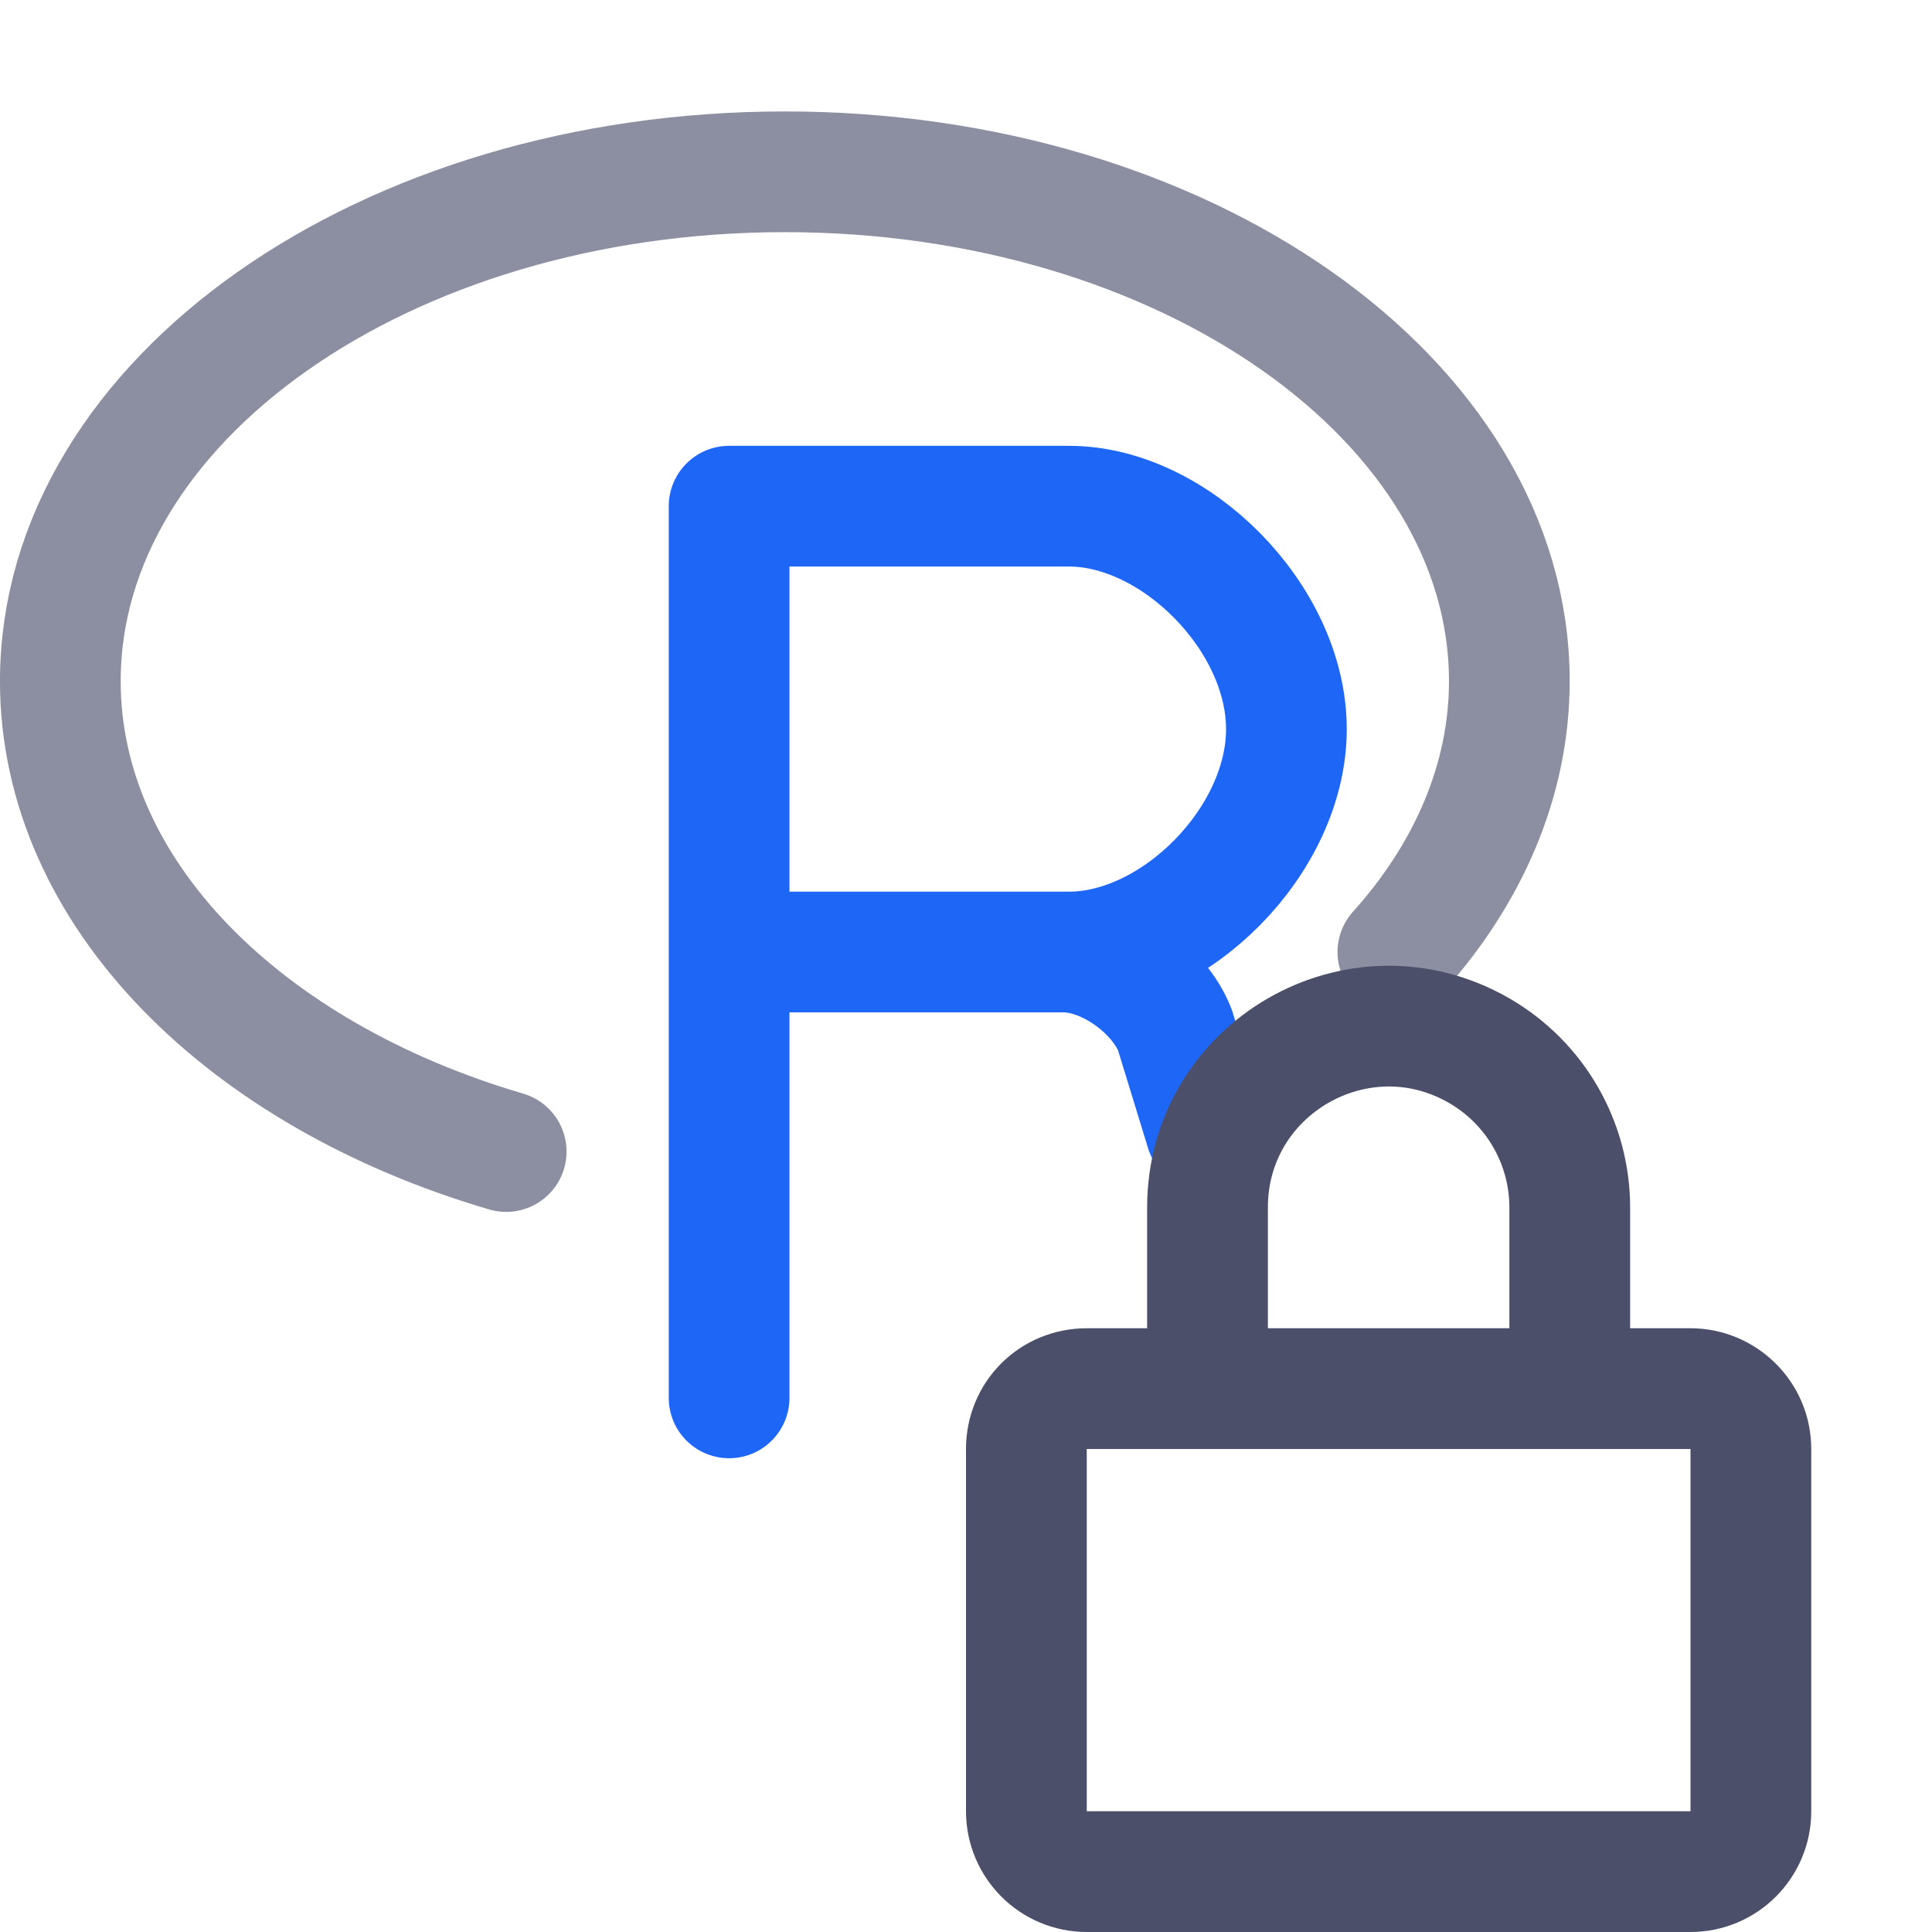
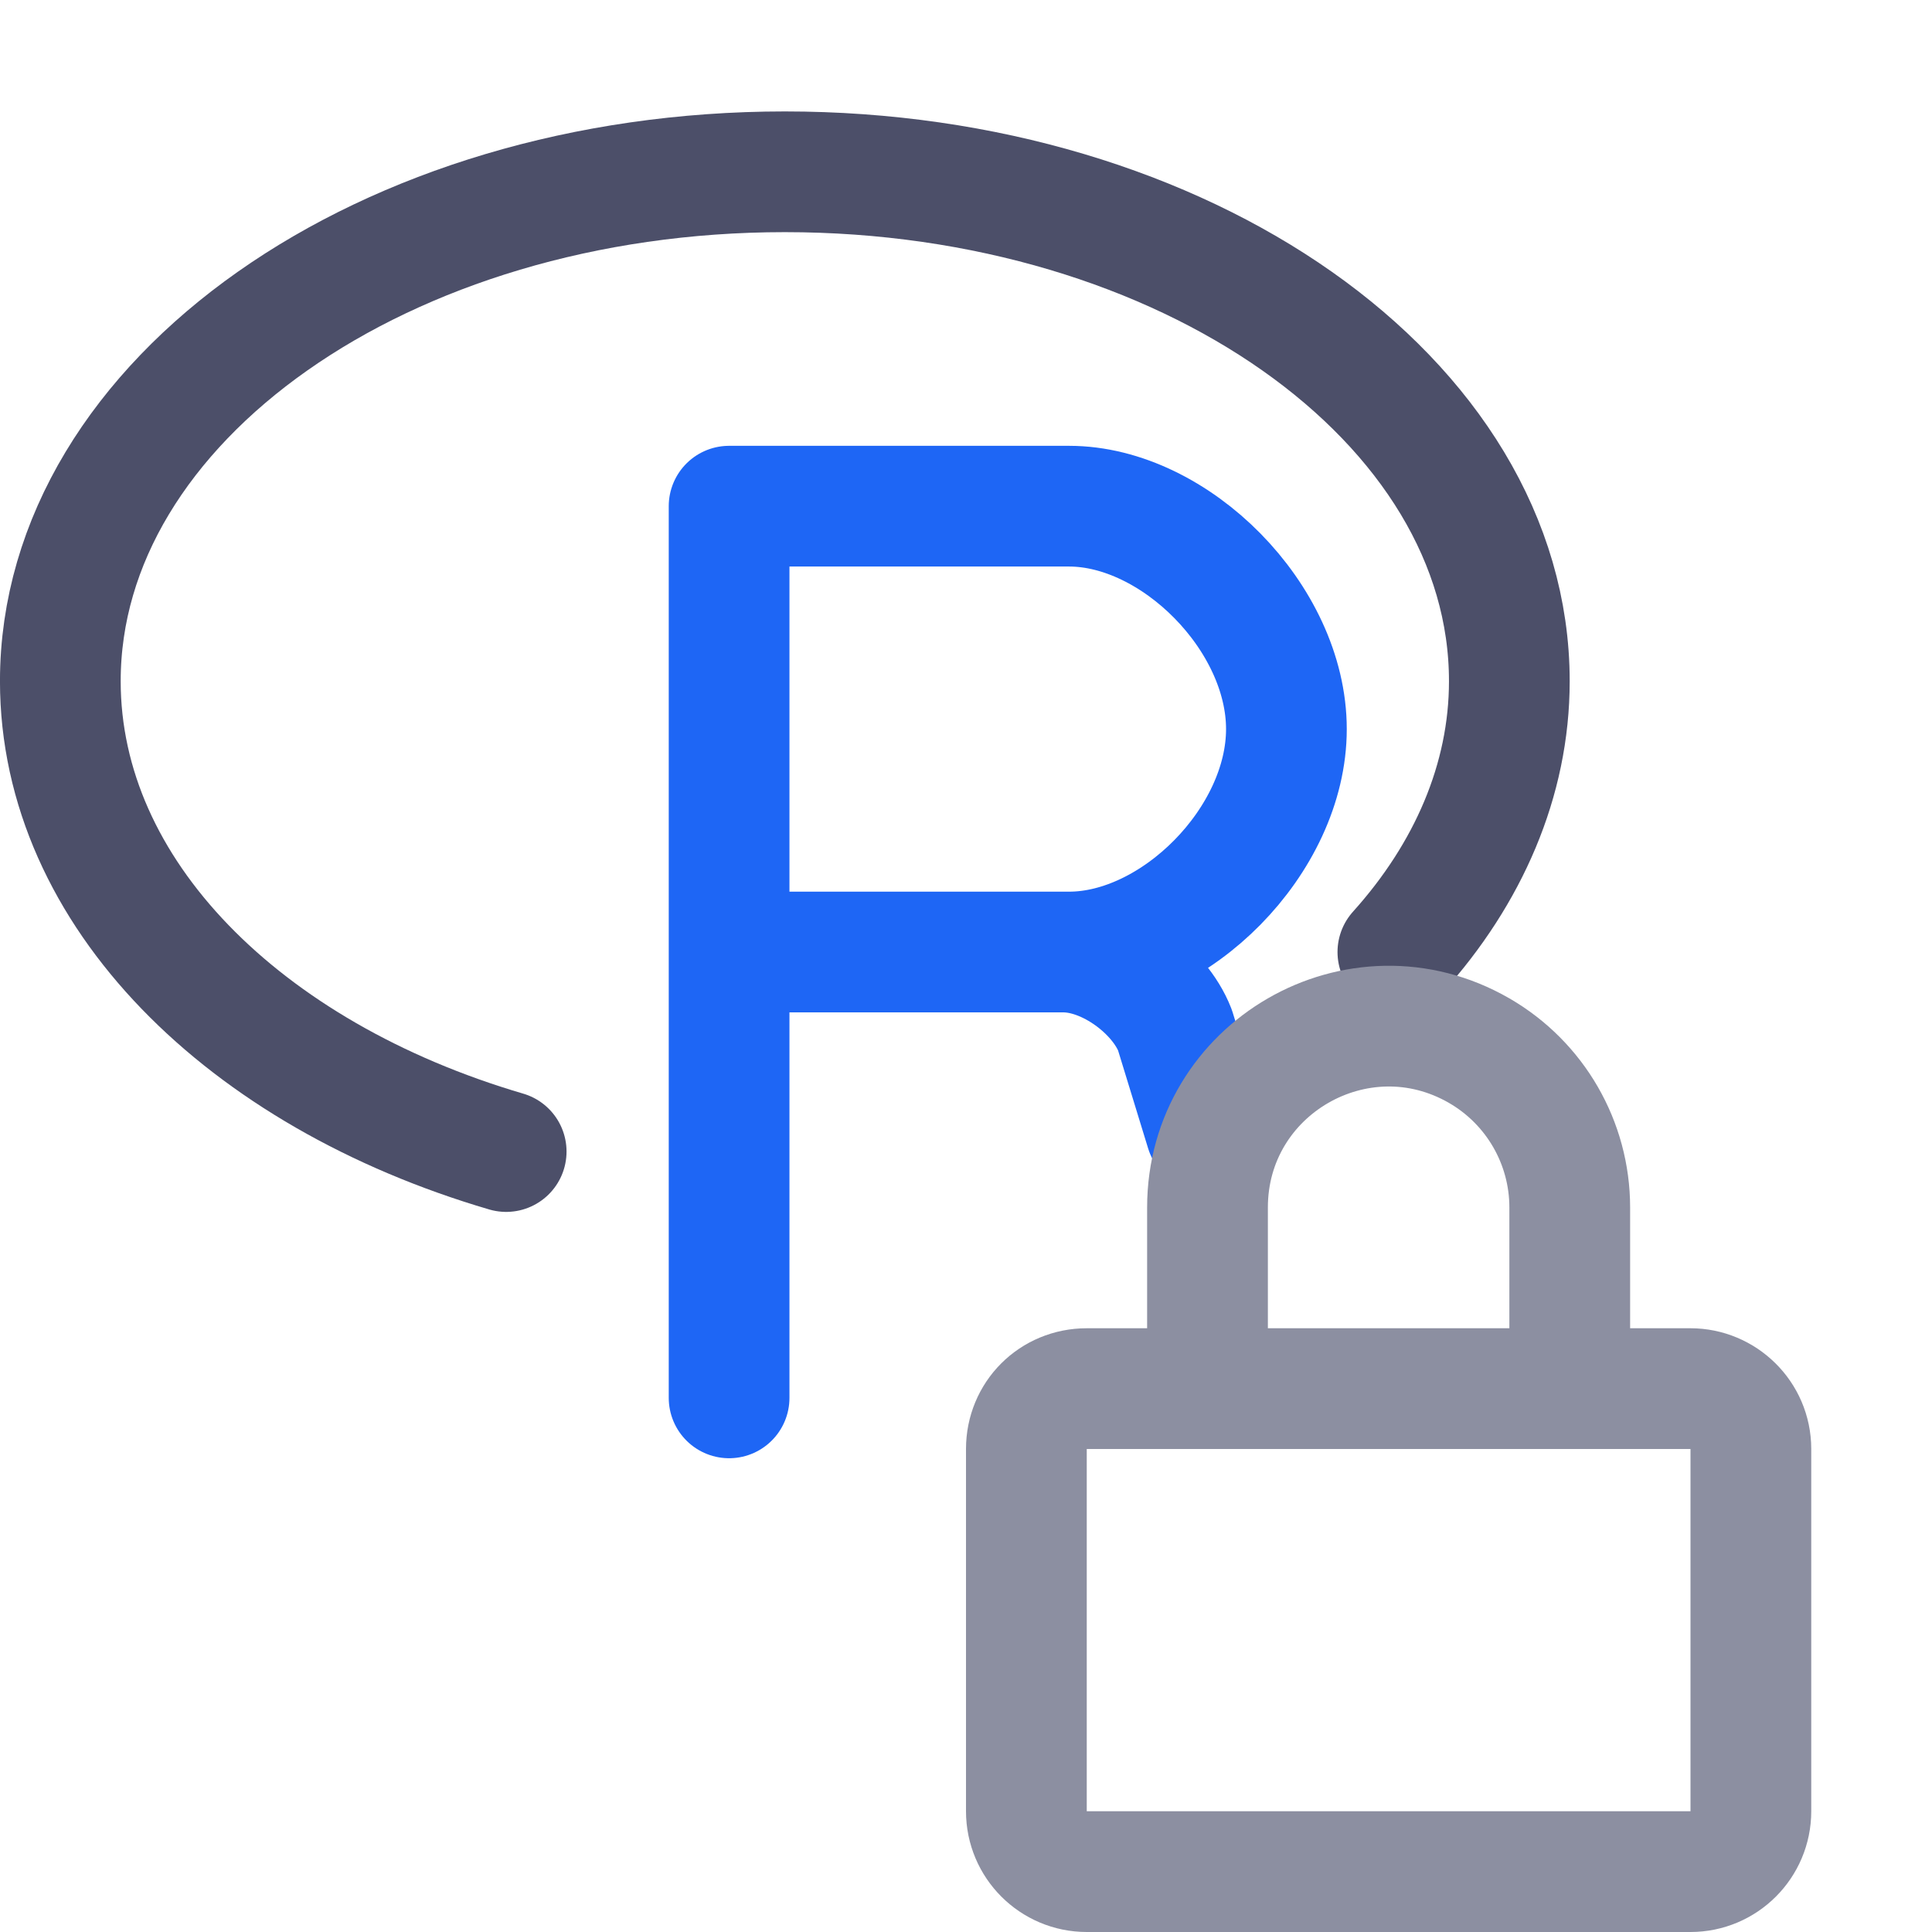
<svg xmlns="http://www.w3.org/2000/svg" width="16" height="16" viewBox="0 0 16 16">
  <g fill="none" stroke-linecap="round" stroke-linejoin="round" stroke-width="1.083" transform="translate(-.885 -.885)scale(.92308)">
-     <path stroke="#8C8FA1" d="M13.5 9.5c.63-.7 1-1.54 1-2.43 0-2.52-2.91-4.57-6.5-4.57S1.5 4.55 1.5 7.07c0 1.9 1.65 3.53 4 4.22" />
+     <path stroke="#4C4F69" d="M13.5 9.5c.63-.7 1-1.54 1-2.43 0-2.52-2.91-4.57-6.5-4.57S1.5 4.55 1.5 7.07c0 1.9 1.65 3.53 4 4.22" />
    <path stroke="#1e66f5" d="M 10.5 9.5 C 10.9 9.5 11.36 9.84 11.5 10.2 L 11.777 11.103 M 7.5 13.5 L 7.5 5.5 L 10.55 5.5 C 11.5 5.5 12.5 6.5 12.5 7.5 C 12.5 8.5 11.5 9.5 10.55 9.5 L 7.5 9.5 L 7.5 13.5 Z" />
  </g>
-   <path stroke="#4C4F69" d="M 14 11.5 C 14.27 11.5 14.5 11.72 14.5 12 L 14.5 15 C 14.5 15.276 14.276 15.5 14 15.5 L 9 15.5 C 8.724 15.5 8.5 15.276 8.5 15 L 8.5 12 C 8.5 11.72 8.72 11.5 9 11.5 L 14 11.5 Z M 10 11.5 L 10 10 C 10 8.845 11.25 8.124 12.25 8.701 C 12.714 8.969 13 9.464 13 10 L 13 11.5" style="fill: rgba(255, 255, 255, 0);" />
+   <path stroke="#8C8FA1" d="M 14 11.5 C 14.27 11.5 14.5 11.72 14.5 12 L 14.5 15 C 14.5 15.276 14.276 15.5 14 15.5 L 9 15.5 C 8.724 15.5 8.5 15.276 8.5 15 L 8.5 12 C 8.5 11.72 8.72 11.5 9 11.5 L 14 11.5 Z M 10 11.5 L 10 10 C 10 8.845 11.25 8.124 12.25 8.701 C 12.714 8.969 13 9.464 13 10 L 13 11.5" style="fill: rgba(255, 255, 255, 0);" />
</svg>
